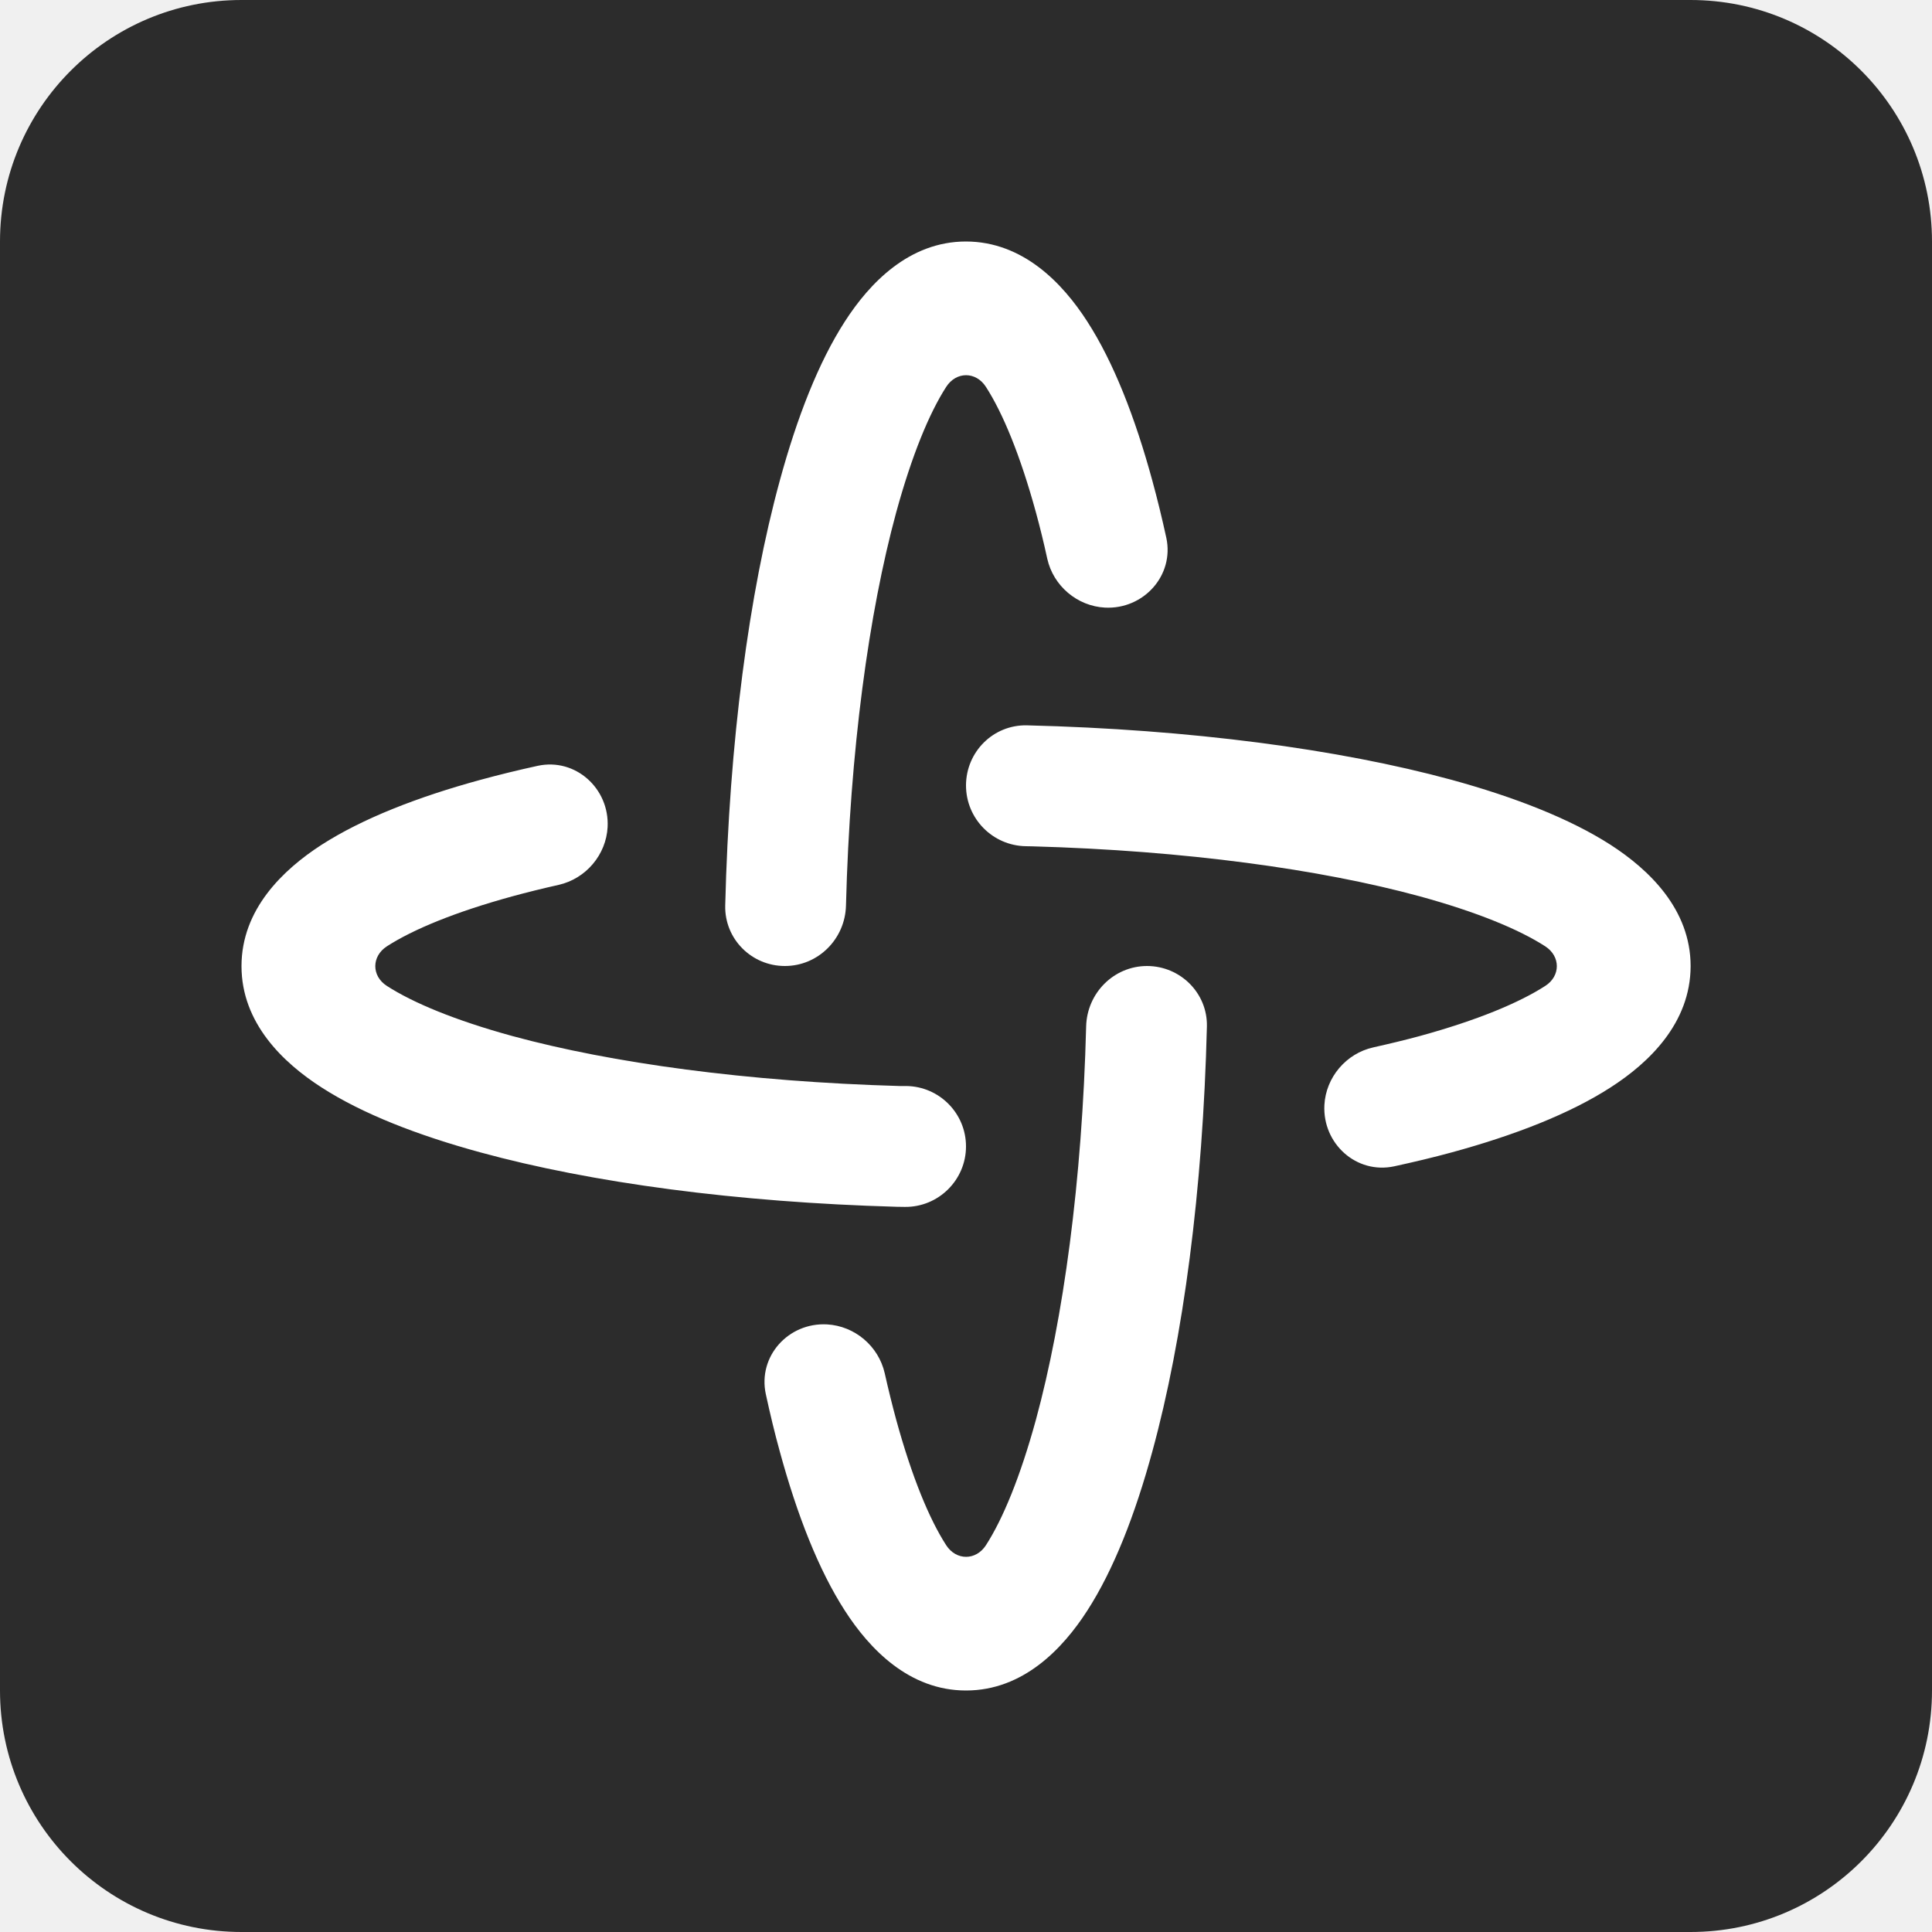
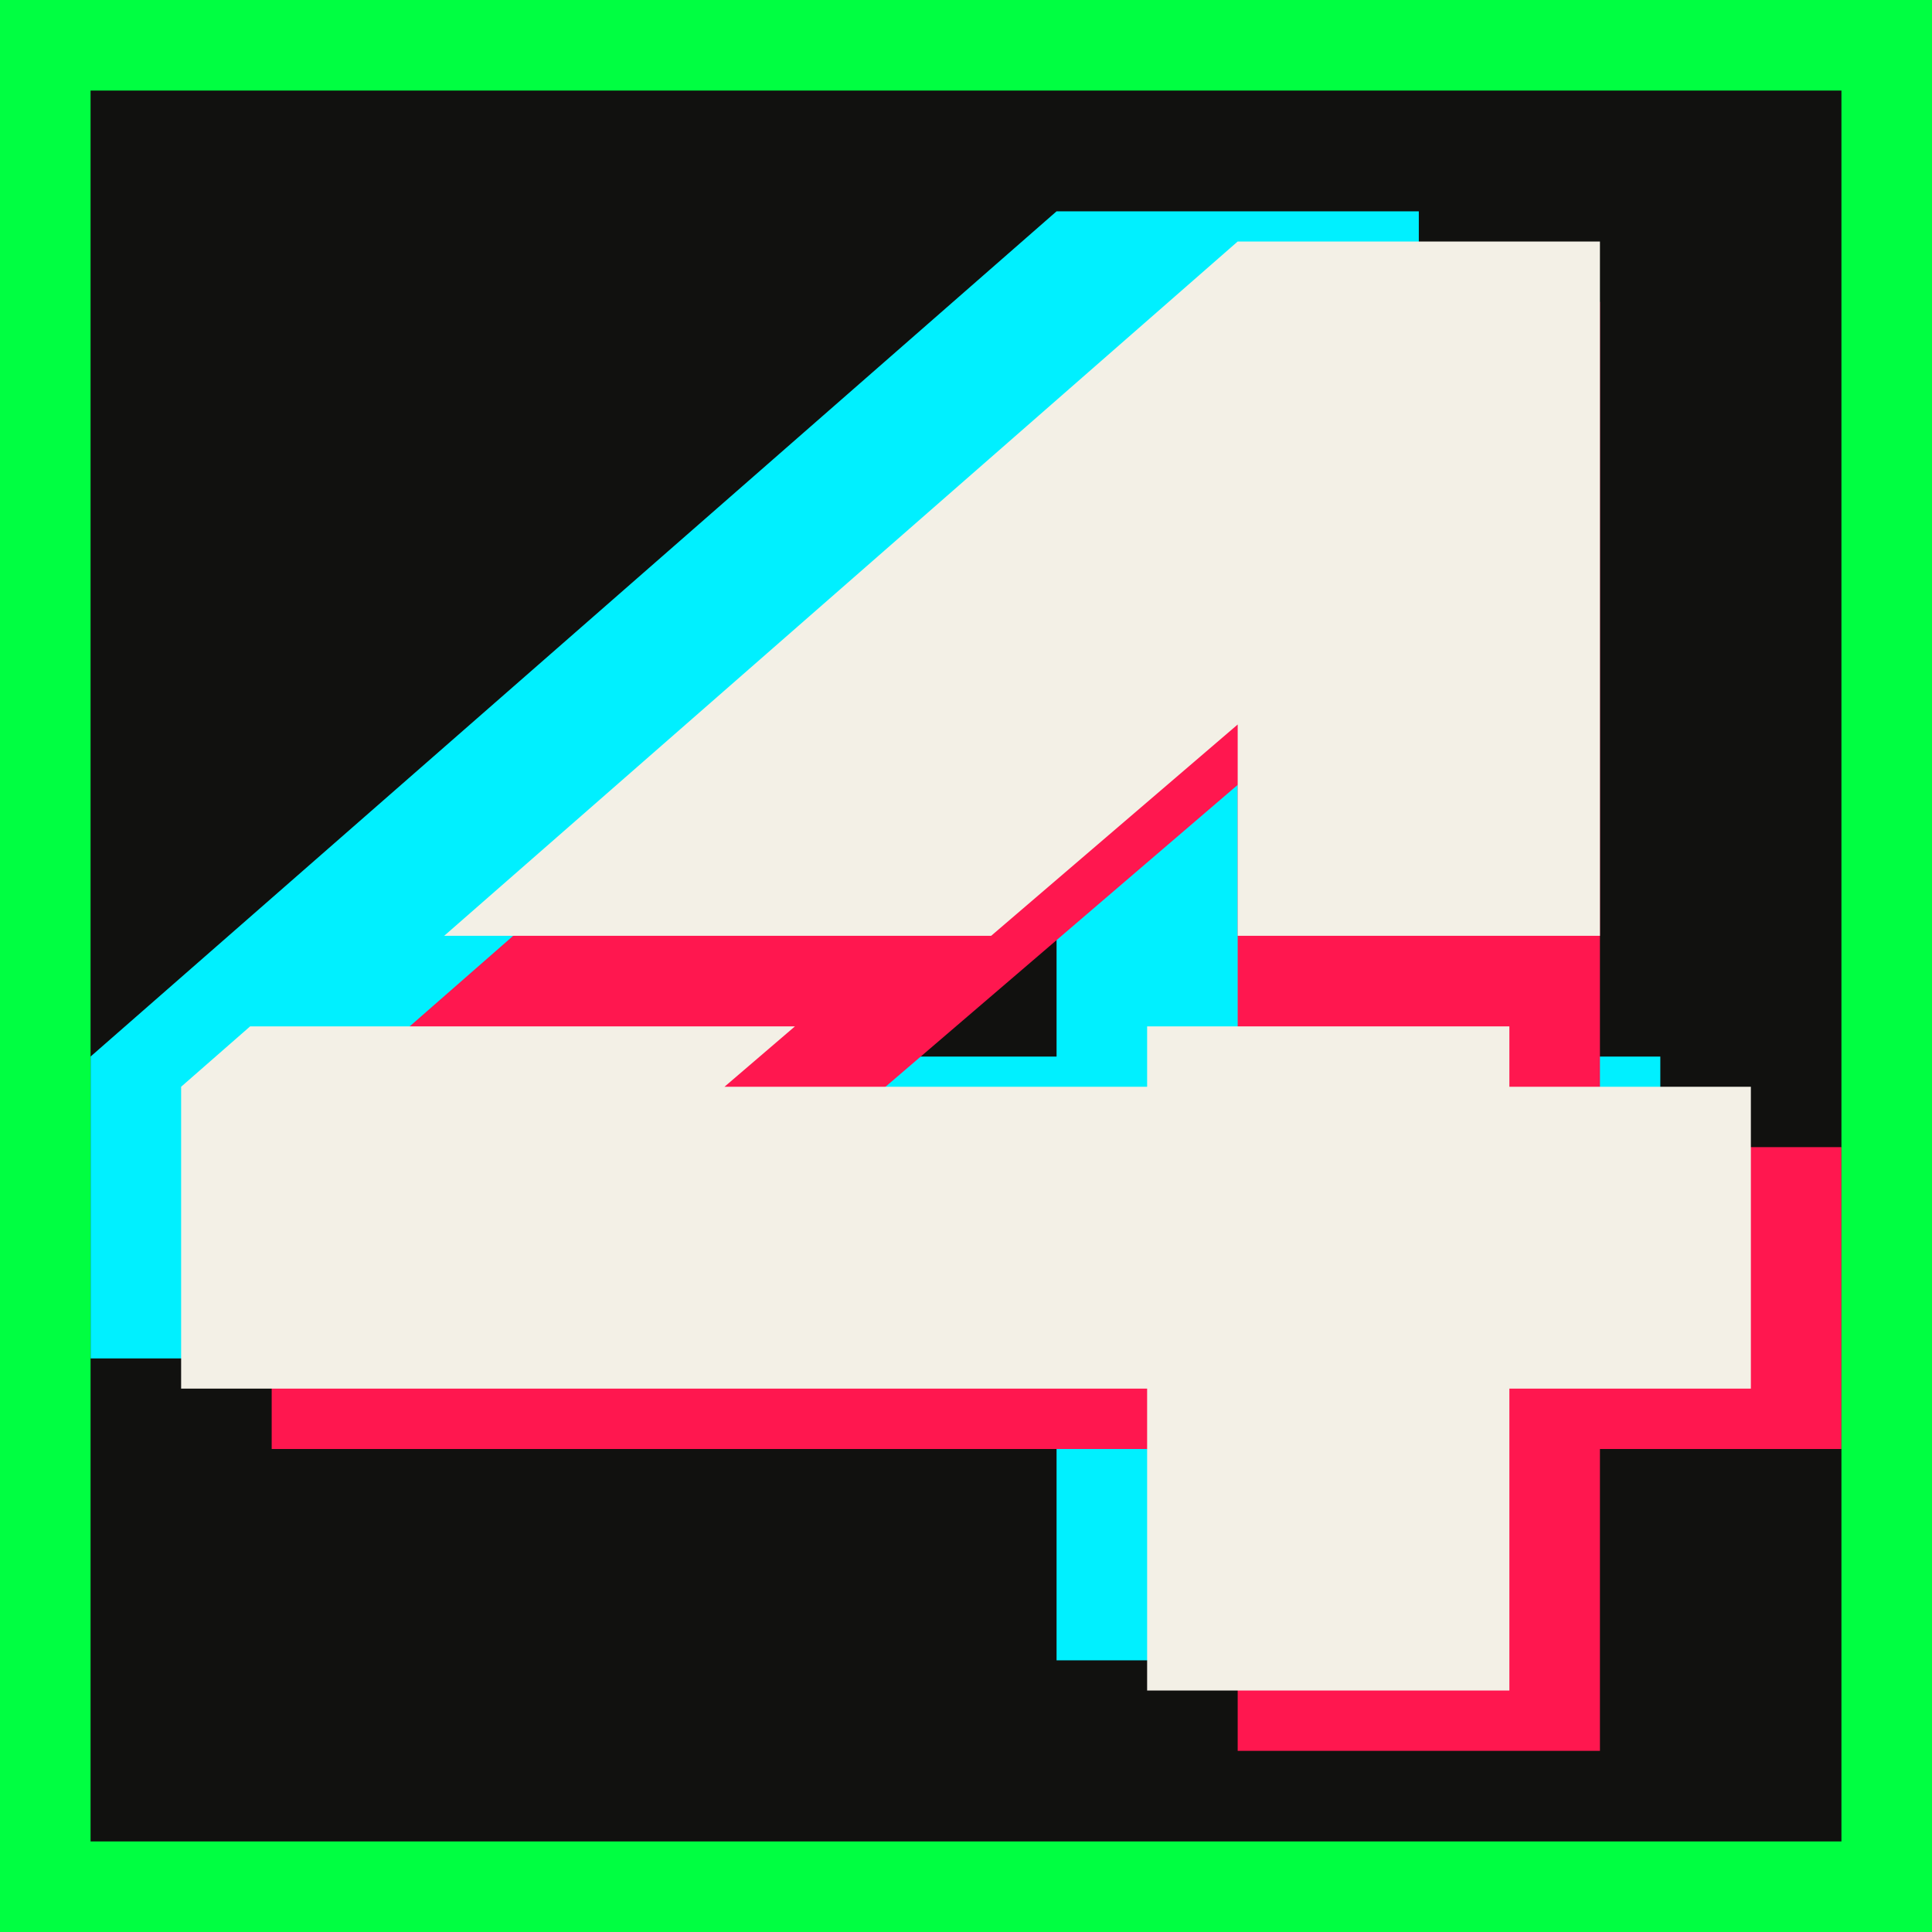
- <svg xmlns="http://www.w3.org/2000/svg" width="16" height="16" viewBox="0 0 16 16" fill="none">
-   <path d="M0 2C0 0.895 0.895 0 2 0H14C15.105 0 16 0.895 16 2V14C16 15.105 15.105 16 14 16H2C0.895 16 0 15.105 0 14V2Z" fill="#2C2C2C" />
-   <path d="M9.5 8C9.776 8.001 10.001 8.225 9.995 8.5C9.962 9.855 9.799 11.086 9.543 12.021C9.401 12.542 9.223 13 9.004 13.339C8.8 13.656 8.472 14 8 14C7.529 14 7.201 13.656 6.997 13.339C6.778 13 6.6 12.542 6.458 12.021C6.416 11.87 6.378 11.711 6.342 11.545C6.275 11.232 6.529 10.951 6.849 10.968C7.079 10.981 7.276 11.148 7.327 11.373C7.357 11.507 7.389 11.636 7.422 11.758C7.552 12.232 7.696 12.58 7.836 12.797C7.919 12.925 8.082 12.925 8.165 12.797C8.305 12.58 8.449 12.232 8.579 11.758C8.806 10.924 8.962 9.784 8.995 8.5C9.002 8.224 9.224 8 9.5 8ZM4.454 6.342C4.766 6.275 5.048 6.53 5.032 6.849C5.02 7.079 4.852 7.277 4.627 7.328C4.493 7.358 4.364 7.39 4.243 7.423C3.769 7.553 3.421 7.697 3.204 7.837C3.076 7.92 3.076 8.083 3.204 8.165C3.421 8.305 3.769 8.45 4.243 8.58C5.066 8.804 6.187 8.958 7.451 8.994H7.507C7.78 8.998 8 9.221 8 9.494C8 9.772 7.772 9.998 7.494 9.995L7.425 9.994C6.101 9.957 4.898 9.795 3.98 9.544C3.459 9.402 3.001 9.224 2.662 9.005C2.345 8.801 2 8.473 2 8.001C2 7.53 2.345 7.202 2.662 6.997C3.001 6.779 3.459 6.6 3.98 6.458C4.13 6.417 4.289 6.378 4.454 6.342ZM8.504 6.007C9.857 6.04 11.087 6.204 12.021 6.458C12.542 6.601 13 6.779 13.339 6.997C13.656 7.202 14.001 7.53 14.001 8.001C14 8.473 13.656 8.801 13.339 9.005C13 9.224 12.542 9.402 12.021 9.544C11.871 9.585 11.711 9.623 11.546 9.659C11.233 9.726 10.952 9.471 10.968 9.152C10.98 8.922 11.148 8.724 11.373 8.674C11.507 8.644 11.636 8.613 11.758 8.58C12.232 8.45 12.58 8.305 12.797 8.165C12.925 8.083 12.925 7.92 12.797 7.837C12.58 7.697 12.232 7.553 11.758 7.423C10.935 7.199 9.814 7.044 8.55 7.009L8.497 7.008C8.221 7.004 8 6.78 8 6.504C8.001 6.226 8.226 6.001 8.504 6.007ZM8 2C8.472 2.001 8.8 2.345 9.004 2.662C9.223 3.001 9.401 3.459 9.543 3.98C9.584 4.13 9.623 4.289 9.659 4.454C9.726 4.766 9.47 5.048 9.151 5.032C8.921 5.02 8.723 4.852 8.673 4.627C8.644 4.493 8.612 4.364 8.579 4.243C8.449 3.769 8.305 3.421 8.165 3.204C8.082 3.075 7.919 3.075 7.836 3.204C7.696 3.421 7.552 3.769 7.422 4.243C7.195 5.077 7.039 6.216 7.006 7.5C6.999 7.776 6.776 8 6.5 8C6.224 8 6 7.776 6.006 7.5C6.039 6.146 6.202 4.915 6.458 3.98C6.6 3.459 6.778 3.001 6.997 2.662C7.201 2.345 7.529 2 8 2Z" fill="white" />
+ <svg xmlns="http://www.w3.org/2000/svg" viewBox="0 0 64 64" width="64" height="64">
+   <defs>
+     <path id="four" fill-rule="evenodd" d="M38 8H50V36H58V46H50V56H38V46H6V36ZM38 24V36H24Z" />
+     <clipPath id="top">
+       <rect x="0" y="0" width="64" height="31" />
+     </clipPath>
+     <clipPath id="bottom">
+       <rect x="0" y="34" width="64" height="30" />
+     </clipPath>
+   </defs>
+   <rect width="64" height="64" fill="#11110f" />
+   <use href="#four" x="-3" y="-1" fill="#00f0ff" />
+   <use href="#four" x="3" y="2" fill="#ff174f" />
+   <g clip-path="url(#top)">
+     <use href="#four" x="3" fill="#f3f0e6" />
+   </g>
+   <g clip-path="url(#bottom)">
+     <use href="#four" fill="#f3f0e6" />
+   </g>
+   <rect x="1.5" y="1.5" width="61" height="61" fill="none" stroke="#00ff41" stroke-width="3" />
</svg>
